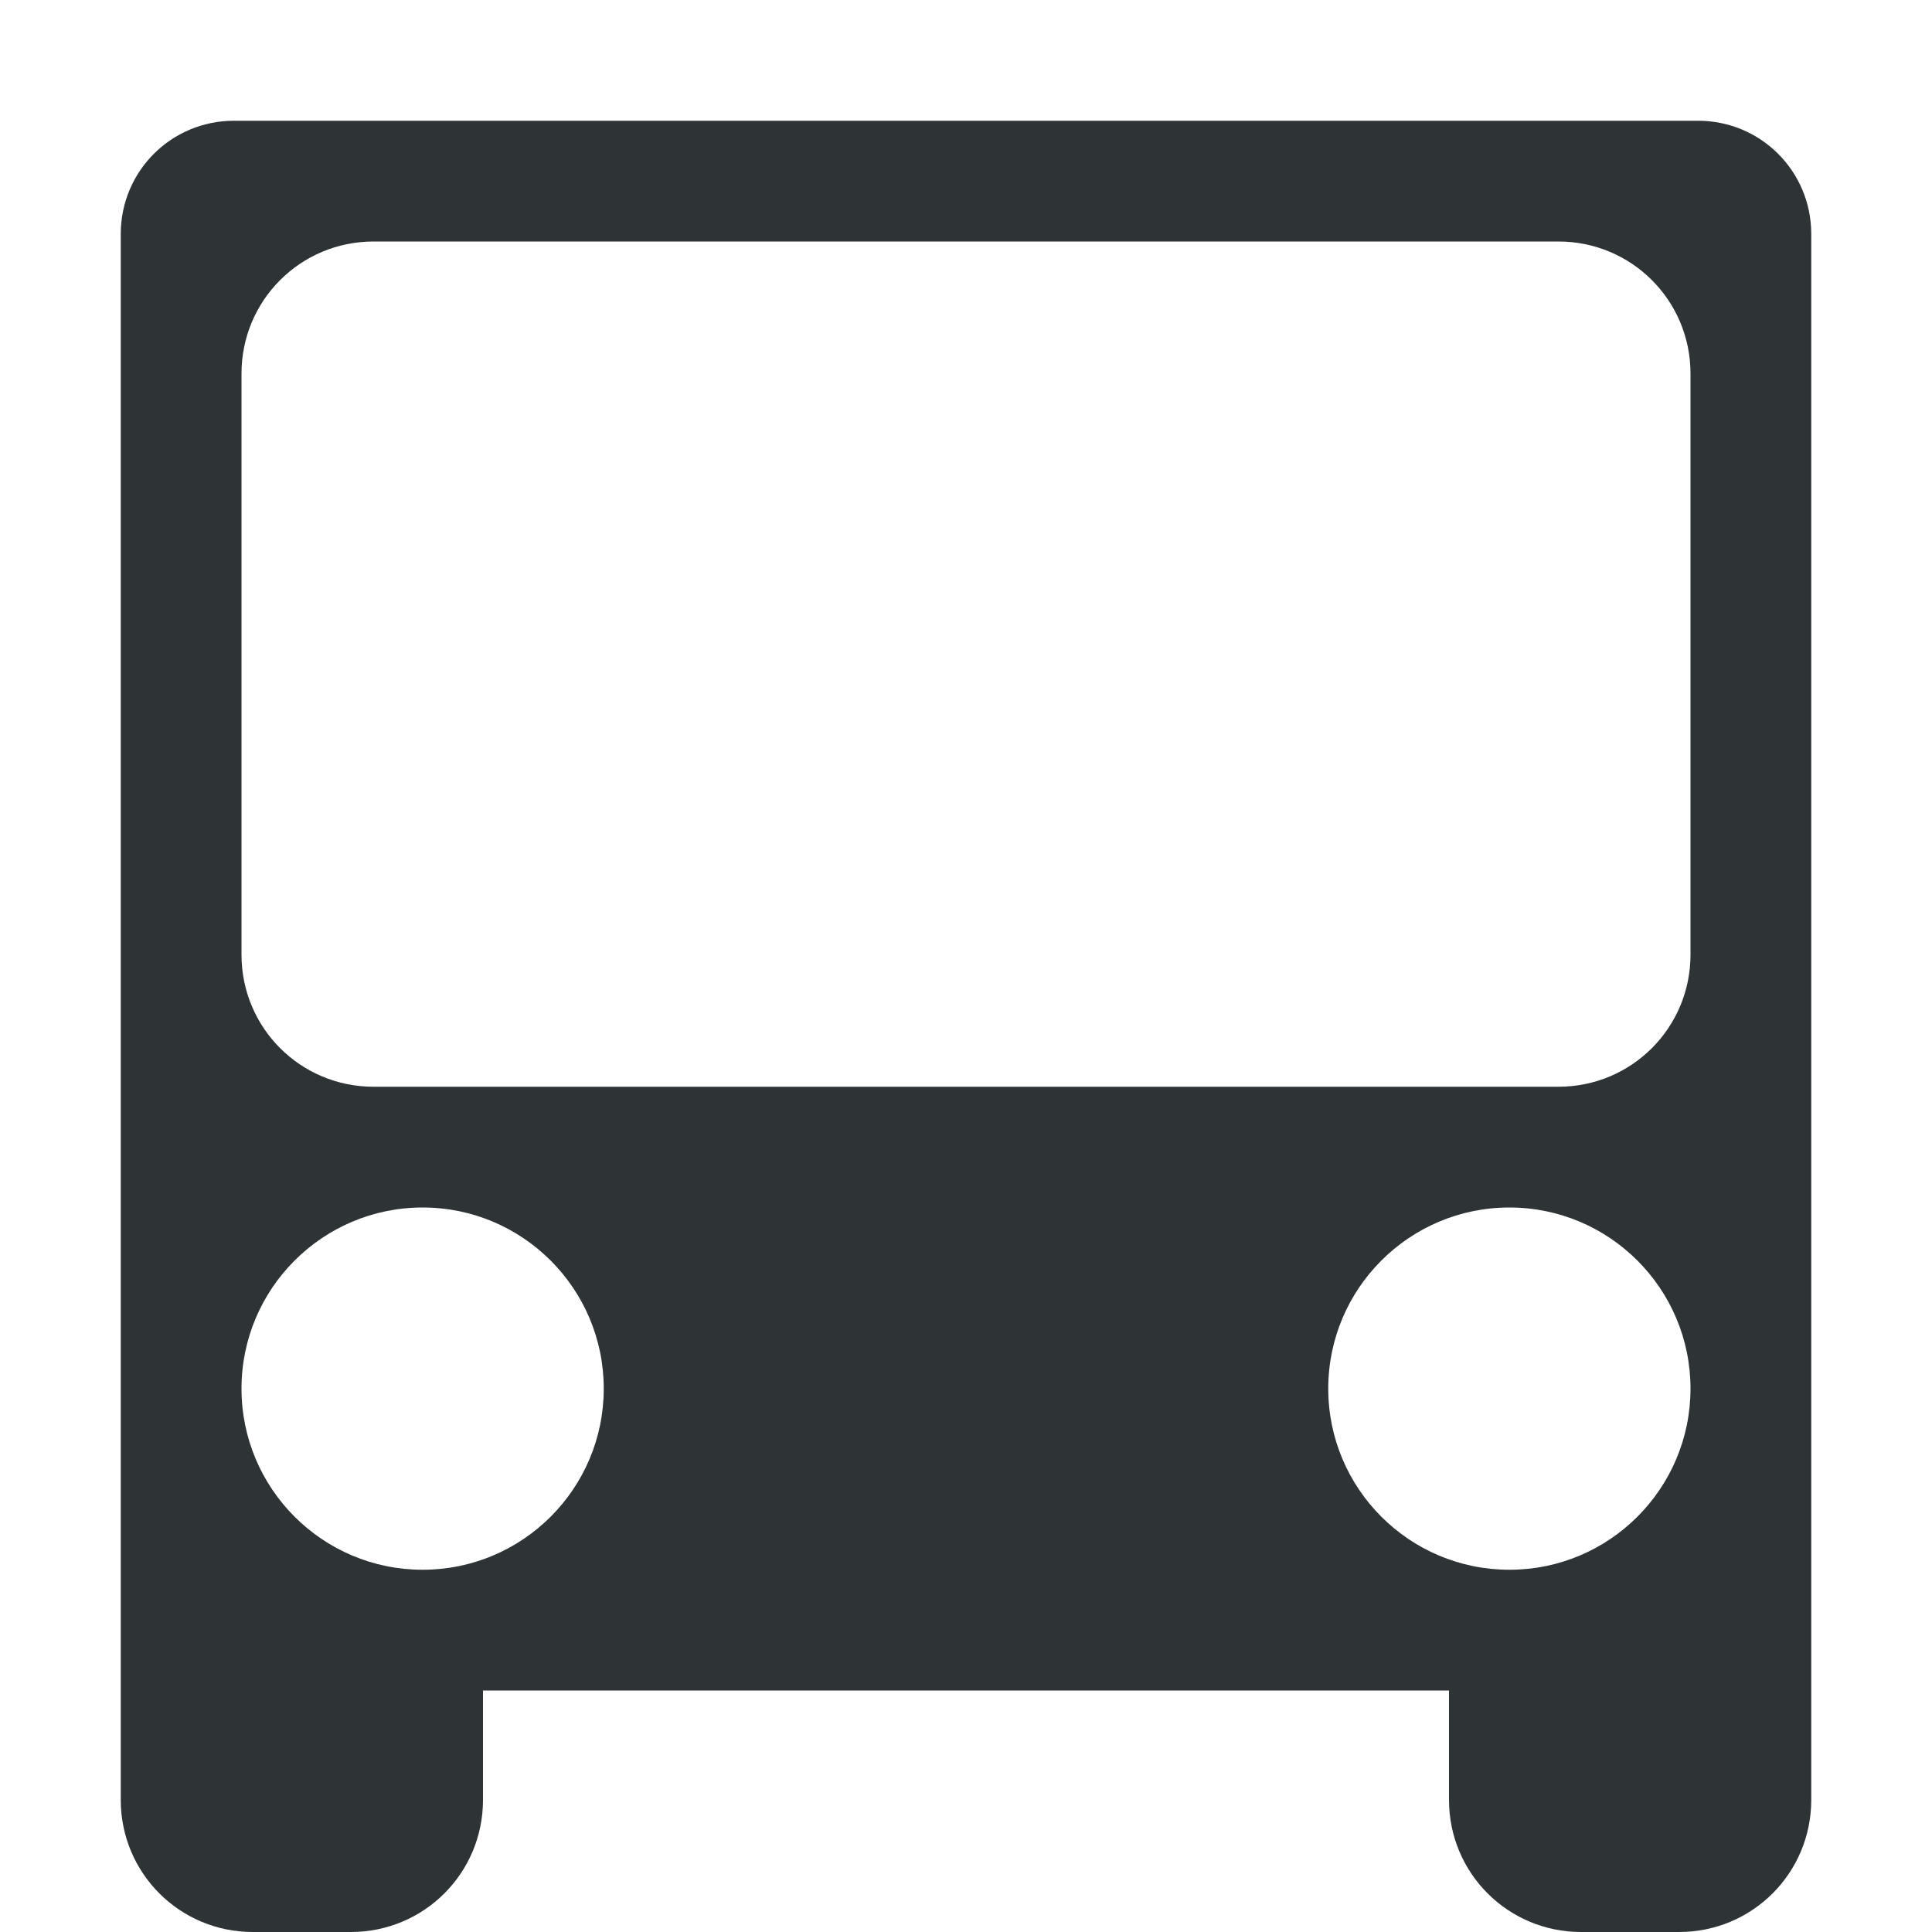
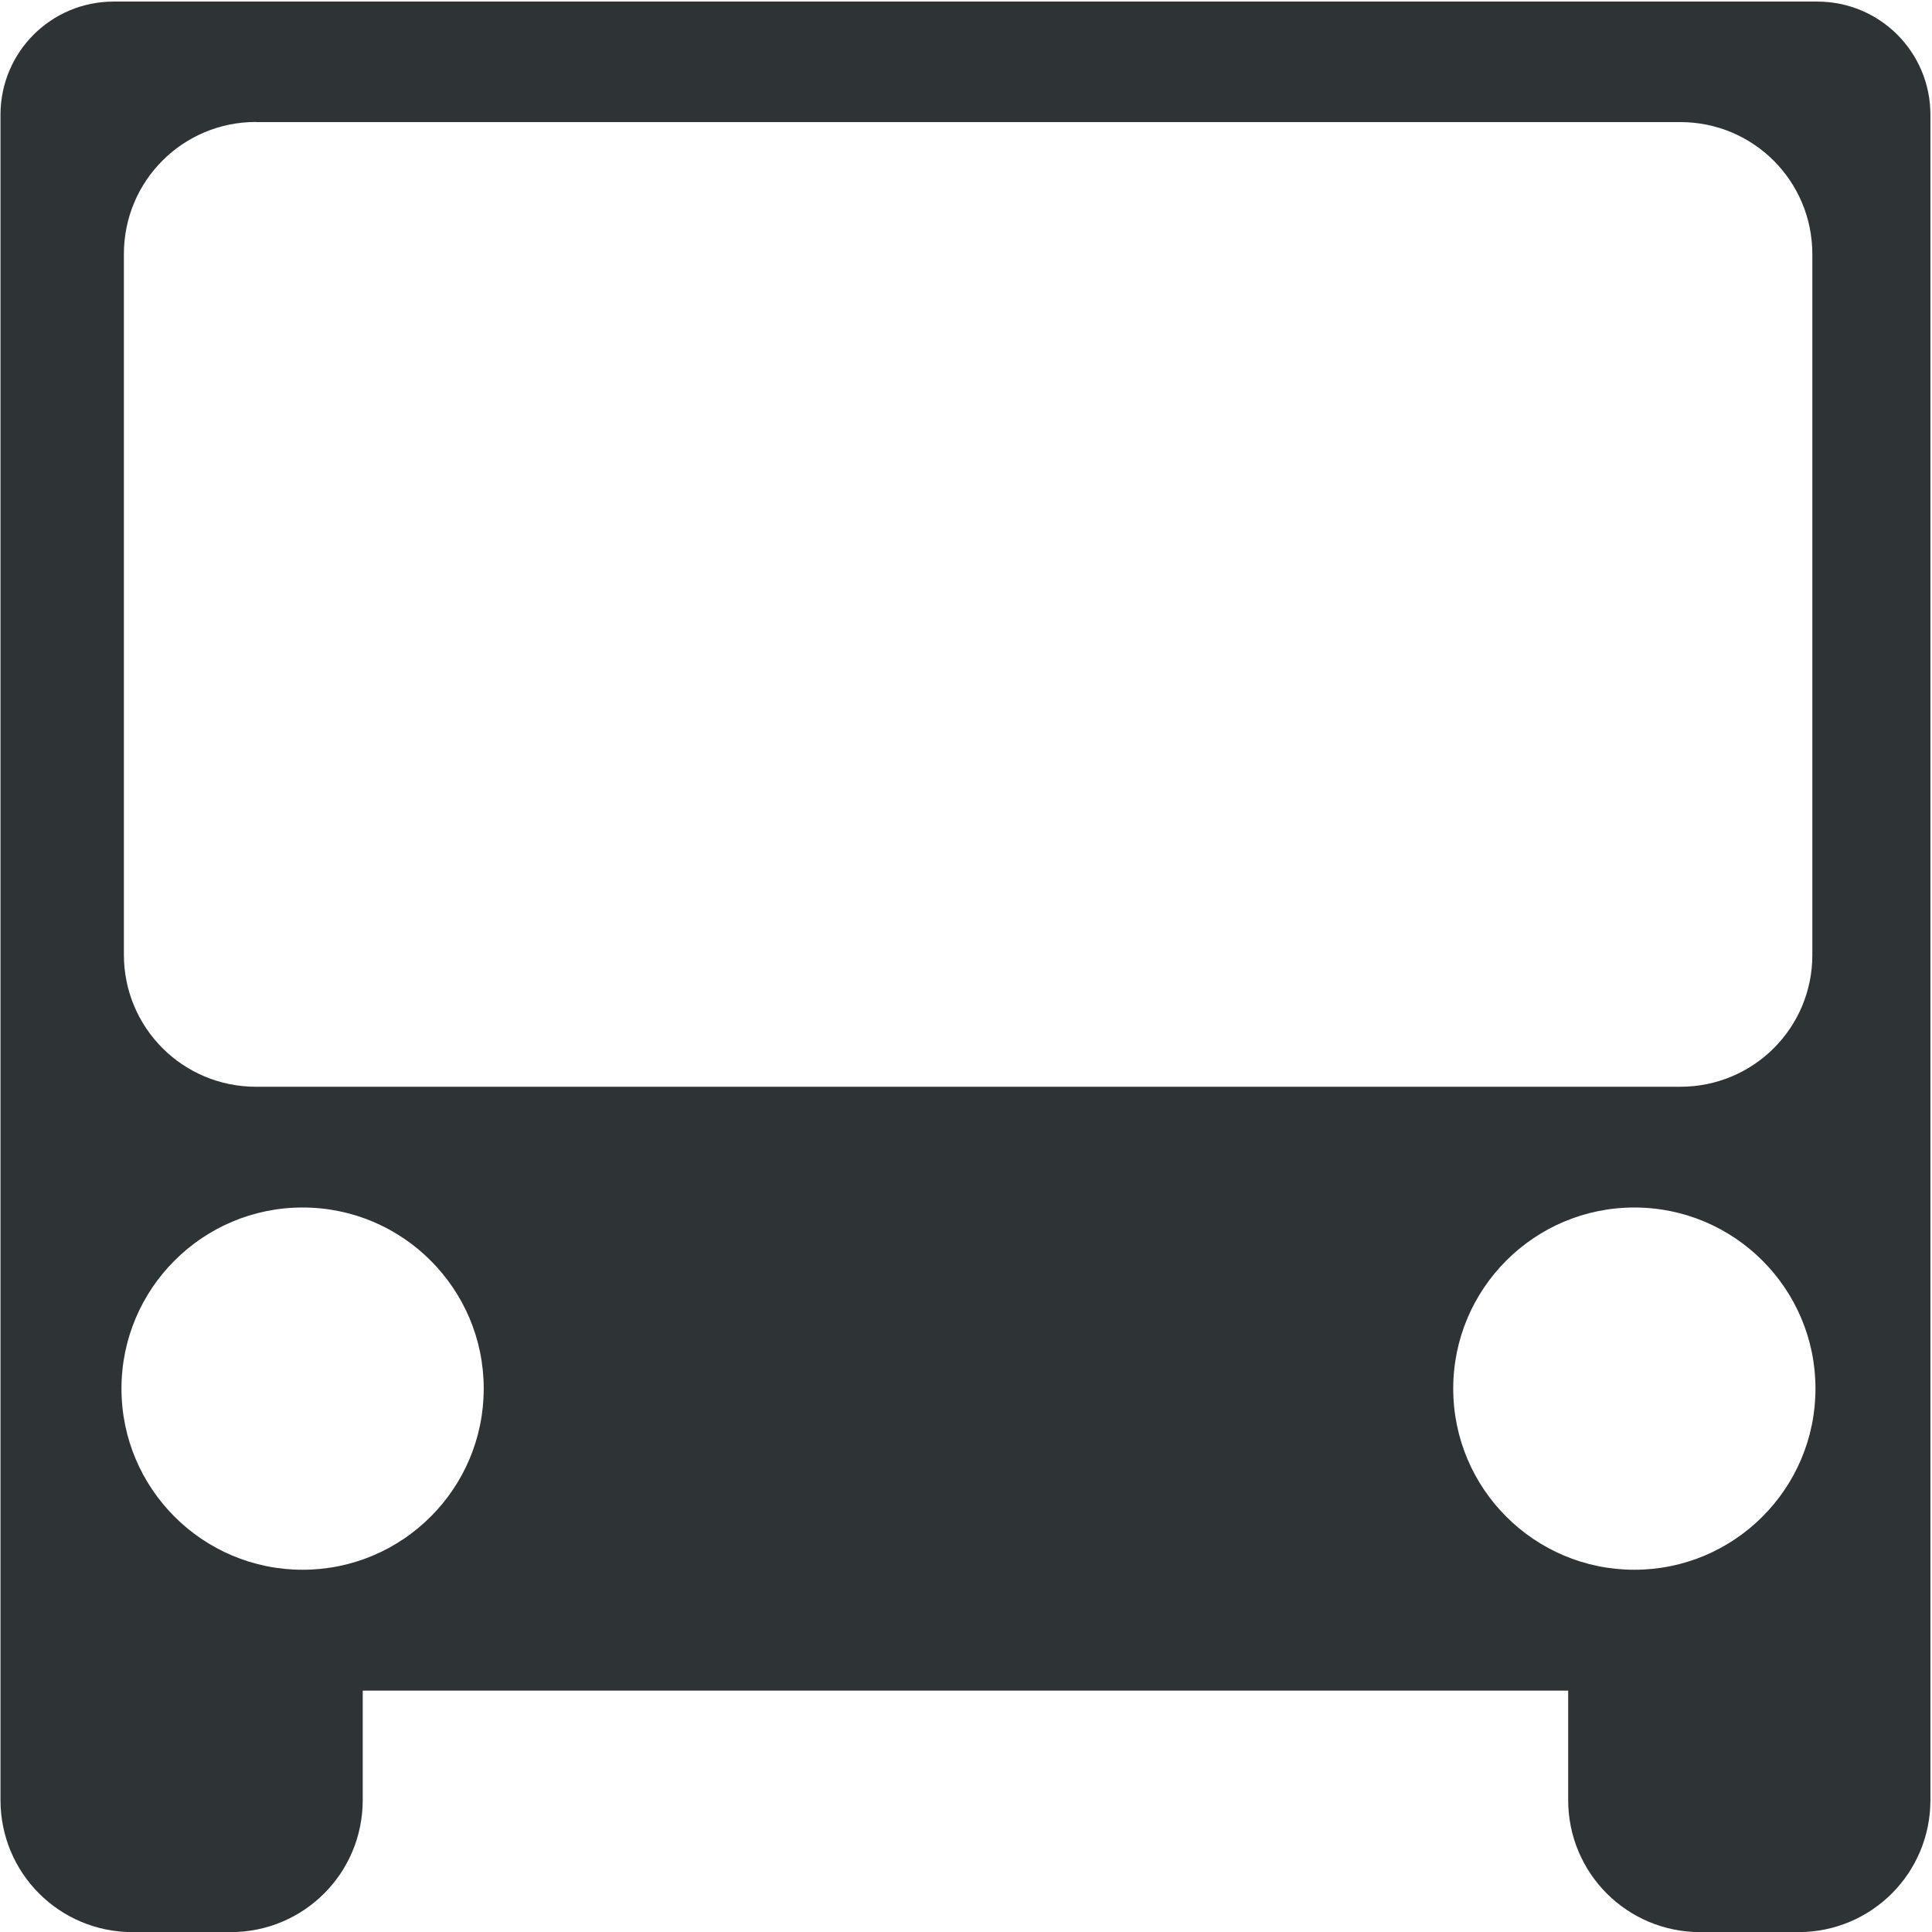
<svg xmlns="http://www.w3.org/2000/svg" width="16px" height="16px" id="svg6558" version="1.1">
  <defs id="defs6560" />
  <g id="layer1">
-     <path style="color:#000000;fill:#2e3436;fill-opacity:1;fill-rule:nonzero;stroke:none;stroke-width:1;marker:none;visibility:visible;display:inline;overflow:visible;enable-background:accumulate" d="M 1.938,1 C 1.418,1 1,1.418 1,1.938 L 1,14.906 C 1,15.512 1.488,16 2.094,16 l 0.812,0 C 3.512,16 4,15.512 4,14.906 L 4,14 l 8,0 0,0.906 C 12,15.512 12.488,16 13.094,16 l 0.812,0 C 14.512,16 15,15.512 15,14.906 L 15,1.938 C 15,1.418 14.582,1 14.062,1 z m 1.156,1 9.812,0 C 13.512,2 14,2.488 14,3.094 l 0,4.812 C 14,8.512 13.512,9 12.906,9 L 3.094,9 C 2.488,9 2,8.512 2,7.906 L 2,3.094 C 2,2.488 2.488,2 3.094,2 z M 3.5,10 C 4.328,10 5,10.672 5,11.5 5,12.328 4.328,13 3.5,13 2.672,13 2,12.328 2,11.5 2,10.672 2.672,10 3.5,10 z m 9,0 C 13.328,10 14,10.672 14,11.5 14,12.328 13.328,13 12.5,13 11.672,13 11,12.328 11,11.5 11,10.672 11.672,10 12.5,10 z" id="rect6086-1" />
+     <path style="color:#000000;fill:#2e3436;fill-opacity:1;fill-rule:nonzero;stroke:none;stroke-width:1;marker:none;visibility:visible;display:inline;overflow:visible;enable-background:accumulate" d="m 0.942,0.013 c -0.519,0 -0.938,0.418 -0.938,0.938 l 0,13.083 0,0.873 c 0,0.606 0.488,1.094 1.094,1.094 l 0.812,0 c 0.606,0 1.094,-0.488 1.094,-1.094 l 0,-0.906 9.983,0 0,0.906 c 0,0.606 0.488,1.094 1.094,1.094 l 0.812,0 c 0.606,0 1.094,-0.488 1.094,-1.094 l 0,-13.956 c 0,-0.519 -0.418,-0.938 -0.938,-0.938 z m 1.178,0.998 11.795,0 c 0.606,0 1.094,0.488 1.094,1.094 l 0,5.802 C 15.01,8.512 14.522,9 13.916,9 L 2.12,9 c -0.606,0 -1.094,-0.488 -1.094,-1.094 l 0,-5.802 c 0,-0.606 0.488,-1.094 1.094,-1.094 z M 2.506,10 c 0.828,0 1.5,0.672 1.5,1.5 0,0.828 -0.672,1.5 -1.5,1.5 -0.828,0 -1.5,-0.672 -1.5,-1.5 0,-0.828 0.672,-1.5 1.5,-1.5 z m 11.029,0 c 0.828,0 1.5,0.672 1.5,1.5 0,0.828 -0.672,1.5 -1.5,1.5 -0.828,0 -1.5,-0.672 -1.5,-1.5 0,-0.828 0.672,-1.5 1.5,-1.5 z" id="rect6086-1" />
  </g>
</svg>
